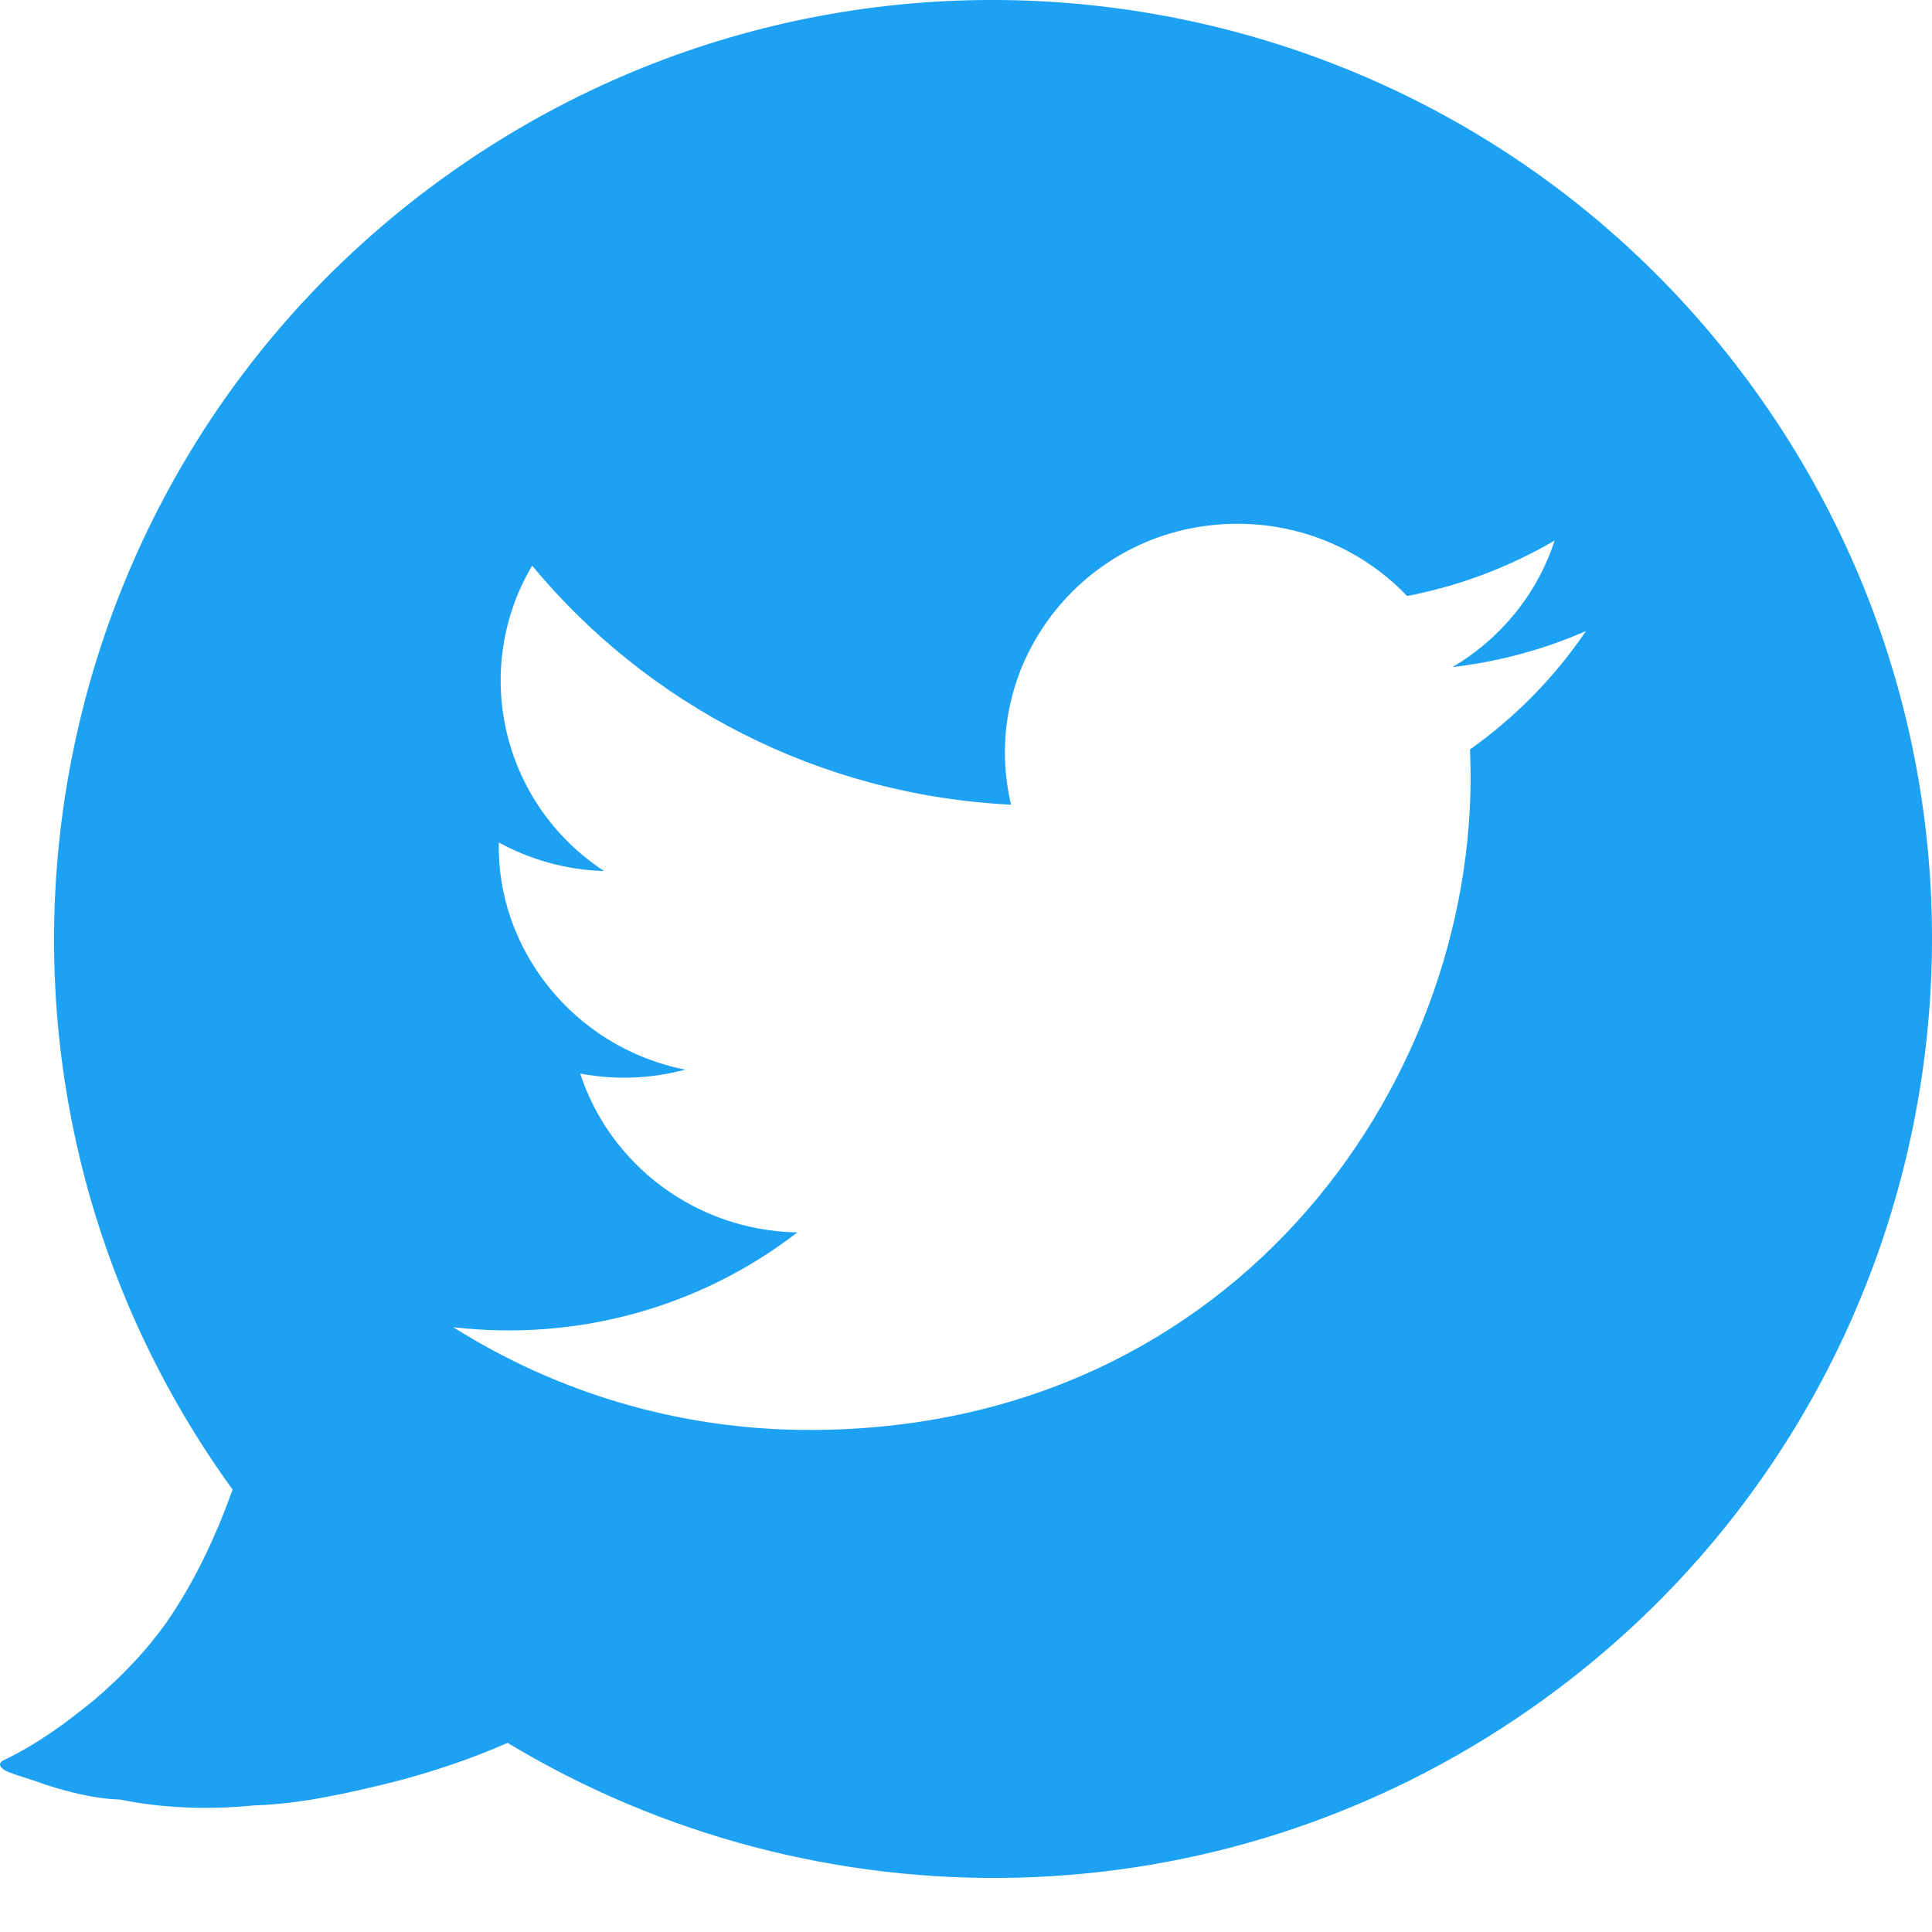
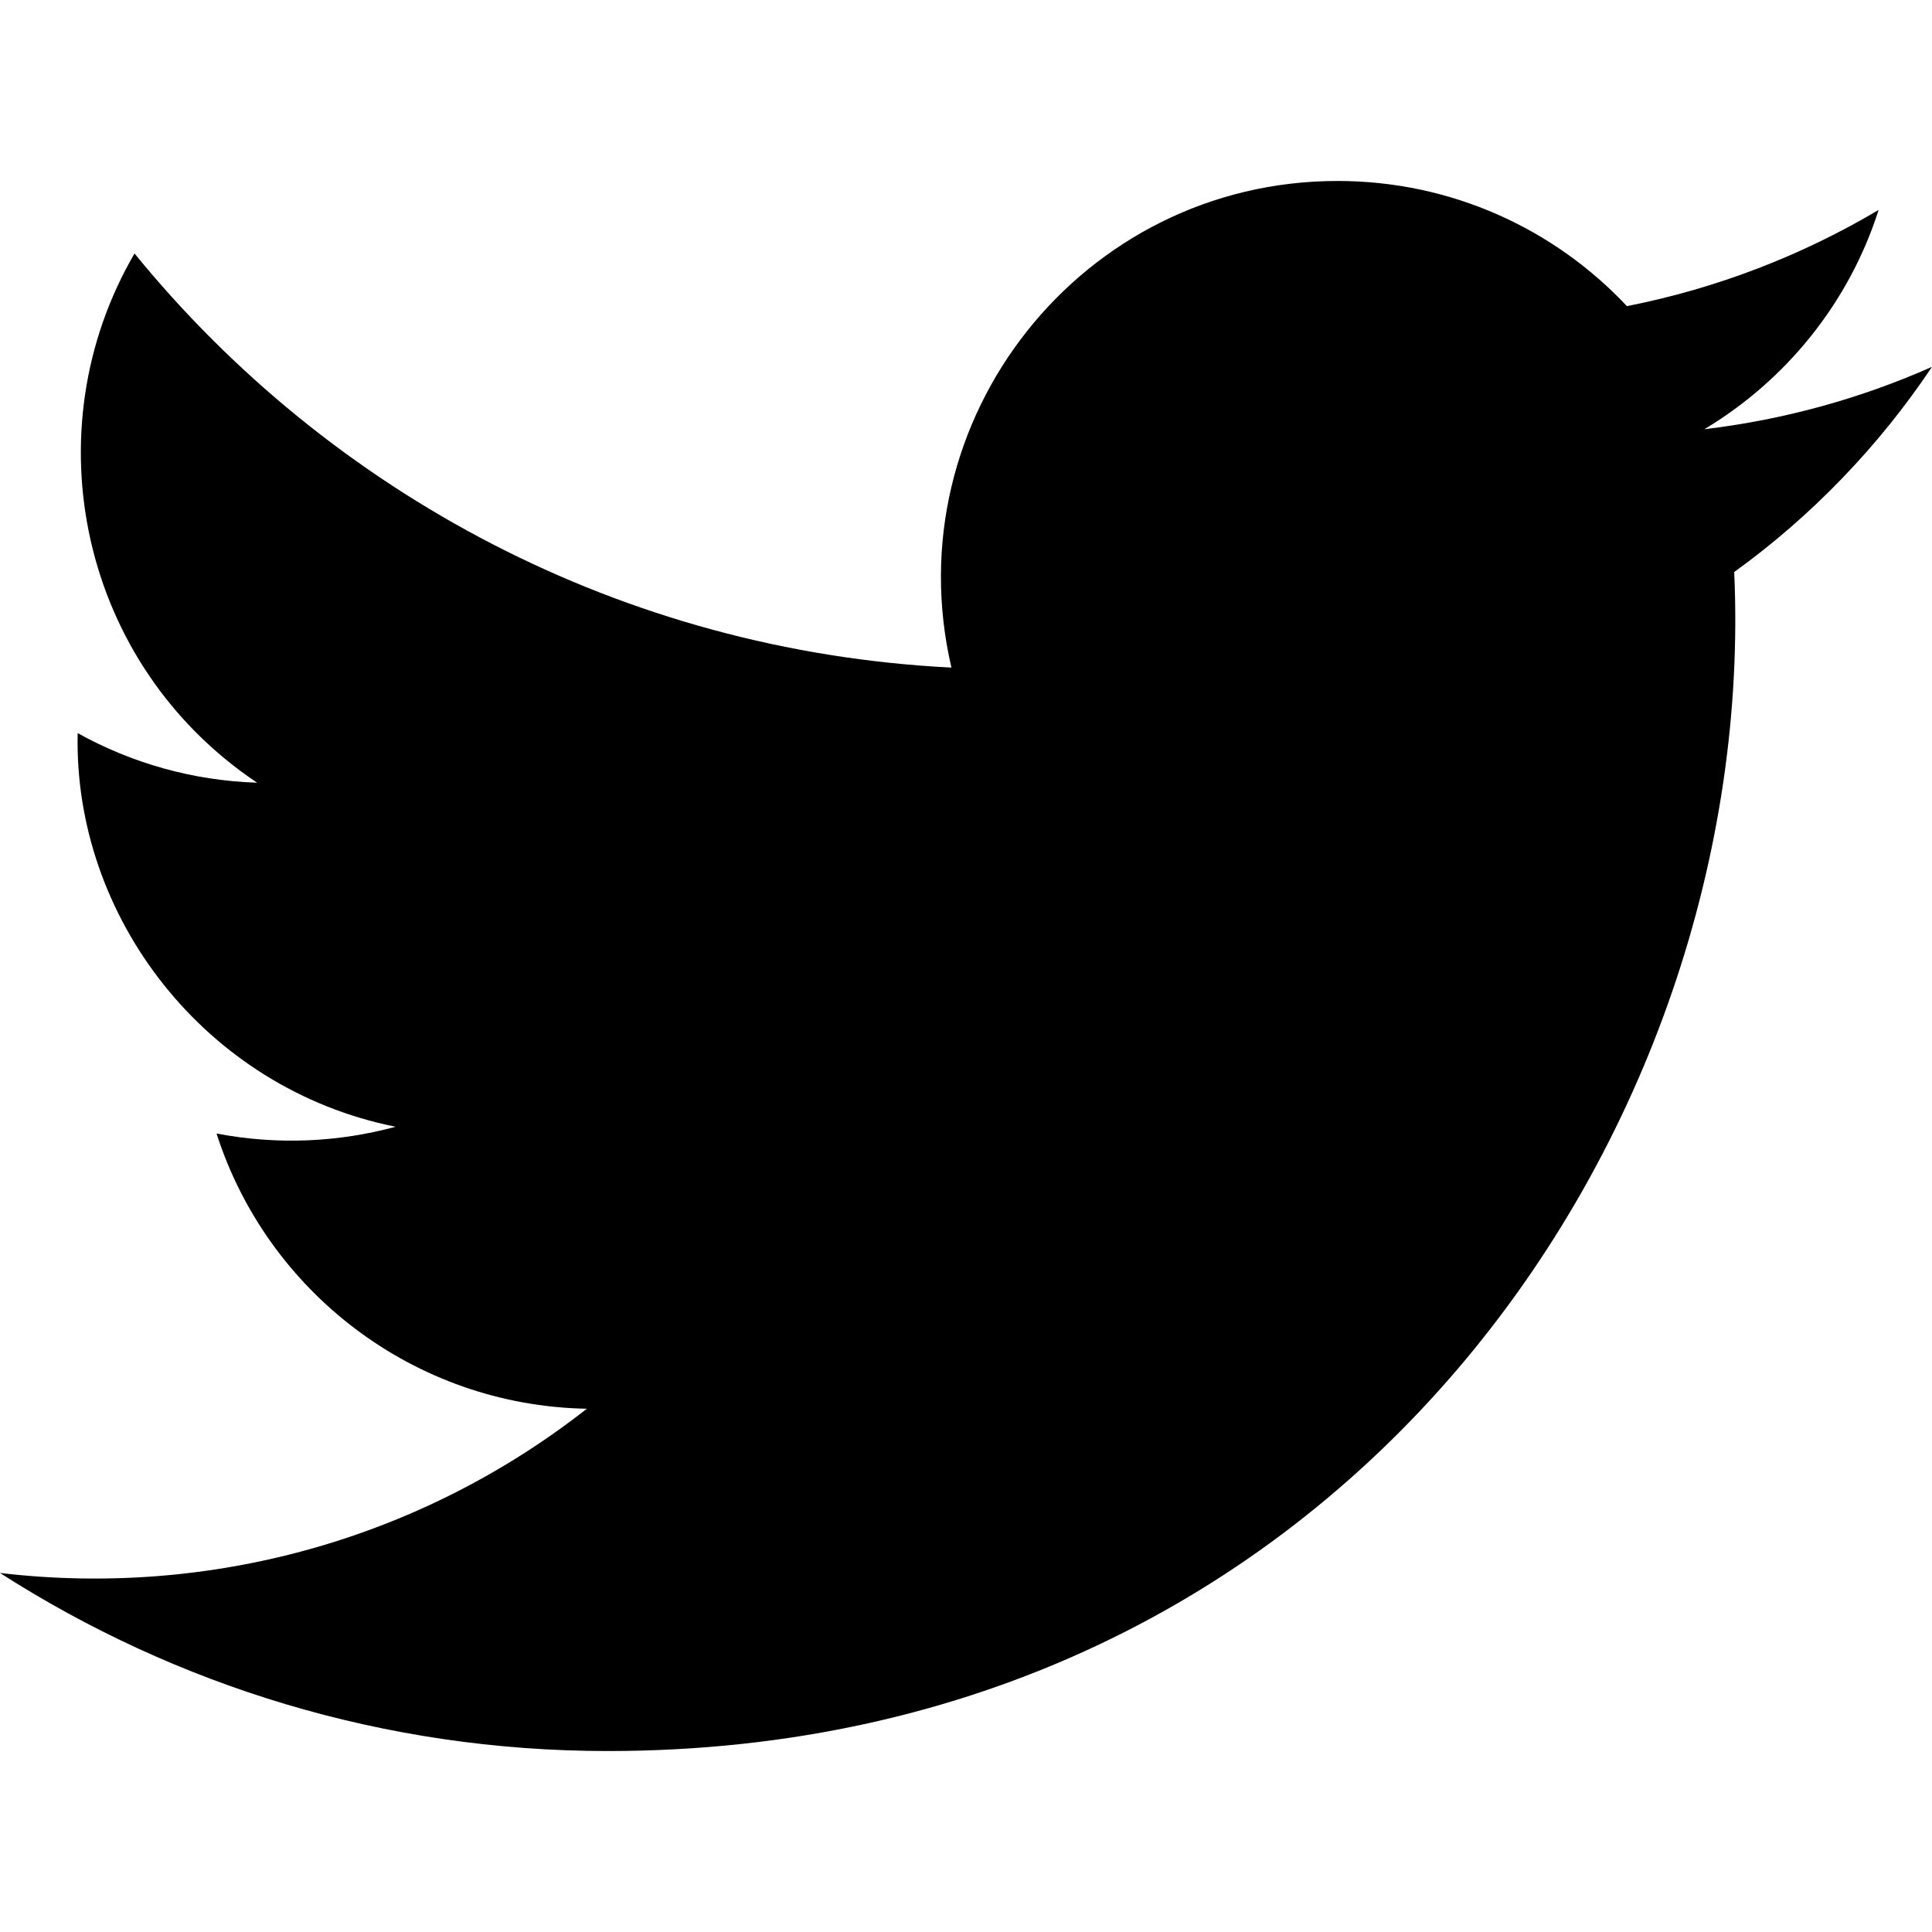
- <svg xmlns="http://www.w3.org/2000/svg" width="28" height="28" viewBox="0 0 28 28" fill="none">
-   <path fill-rule="evenodd" clip-rule="evenodd" d="M25.543 5.811C29.85 11.97 28.348 20.454 22.189 24.76C17.639 27.941 11.821 27.953 7.356 25.259C6.832 25.491 6.261 25.682 5.686 25.83C5.054 25.984 4.377 26.143 3.686 26.165C3 26.233 2.35 26.204 1.737 26.08C1.367 26.07 0.987 25.969 0.653 25.863C0.557 25.826 0.474 25.8 0.391 25.773C0.307 25.747 0.224 25.721 0.128 25.684C0.032 25.647 -0.069 25.564 0.064 25.505C0.549 25.273 0.98 24.953 1.364 24.638C1.791 24.273 2.125 23.916 2.409 23.519C2.831 22.907 3.126 22.267 3.371 21.589C3.327 21.529 3.283 21.467 3.24 21.405C-1.066 15.246 0.436 6.763 6.595 2.457C12.754 -1.85 21.237 -0.348 25.543 5.811ZM21.051 9.668C21.732 9.588 22.381 9.41 22.985 9.146C22.534 9.811 21.962 10.395 21.304 10.862C21.518 15.525 17.985 20.724 11.732 20.724C9.831 20.724 8.06 20.175 6.569 19.235C8.356 19.442 10.14 18.954 11.556 17.861C10.081 17.834 8.838 16.876 8.409 15.559C8.937 15.659 9.457 15.629 9.931 15.502C8.311 15.182 7.193 13.746 7.23 12.21C7.683 12.458 8.203 12.607 8.754 12.624C7.255 11.637 6.83 9.688 7.712 8.198C9.374 10.204 11.855 11.524 14.653 11.662C14.162 9.589 15.76 7.591 17.934 7.591C18.903 7.591 19.779 7.994 20.393 8.638C21.16 8.49 21.881 8.214 22.531 7.834C22.28 8.608 21.746 9.258 21.051 9.668Z" fill="#1DA1F3" />
+ <svg xmlns="http://www.w3.org/2000/svg" width="24" height="24" viewBox="0 0 24 24">
+   <path d="M24 4.557c-.883.392-1.832.656-2.828.775 1.017-.609 1.798-1.574 2.165-2.724-.951.564-2.005.974-3.127 1.195-.897-.957-2.178-1.555-3.594-1.555-3.179 0-5.515 2.966-4.797 6.045-4.091-.205-7.719-2.165-10.148-5.144-1.29 2.213-.669 5.108 1.523 6.574-.806-.026-1.566-.247-2.229-.616-.054 2.281 1.581 4.415 3.949 4.89-.693.188-1.452.232-2.224.084.626 1.956 2.444 3.379 4.6 3.419-2.07 1.623-4.678 2.348-7.29 2.04 2.179 1.397 4.768 2.212 7.548 2.212 9.142 0 14.307-7.721 13.995-14.646.962-.695 1.797-1.562 2.457-2.549z" />
</svg>
